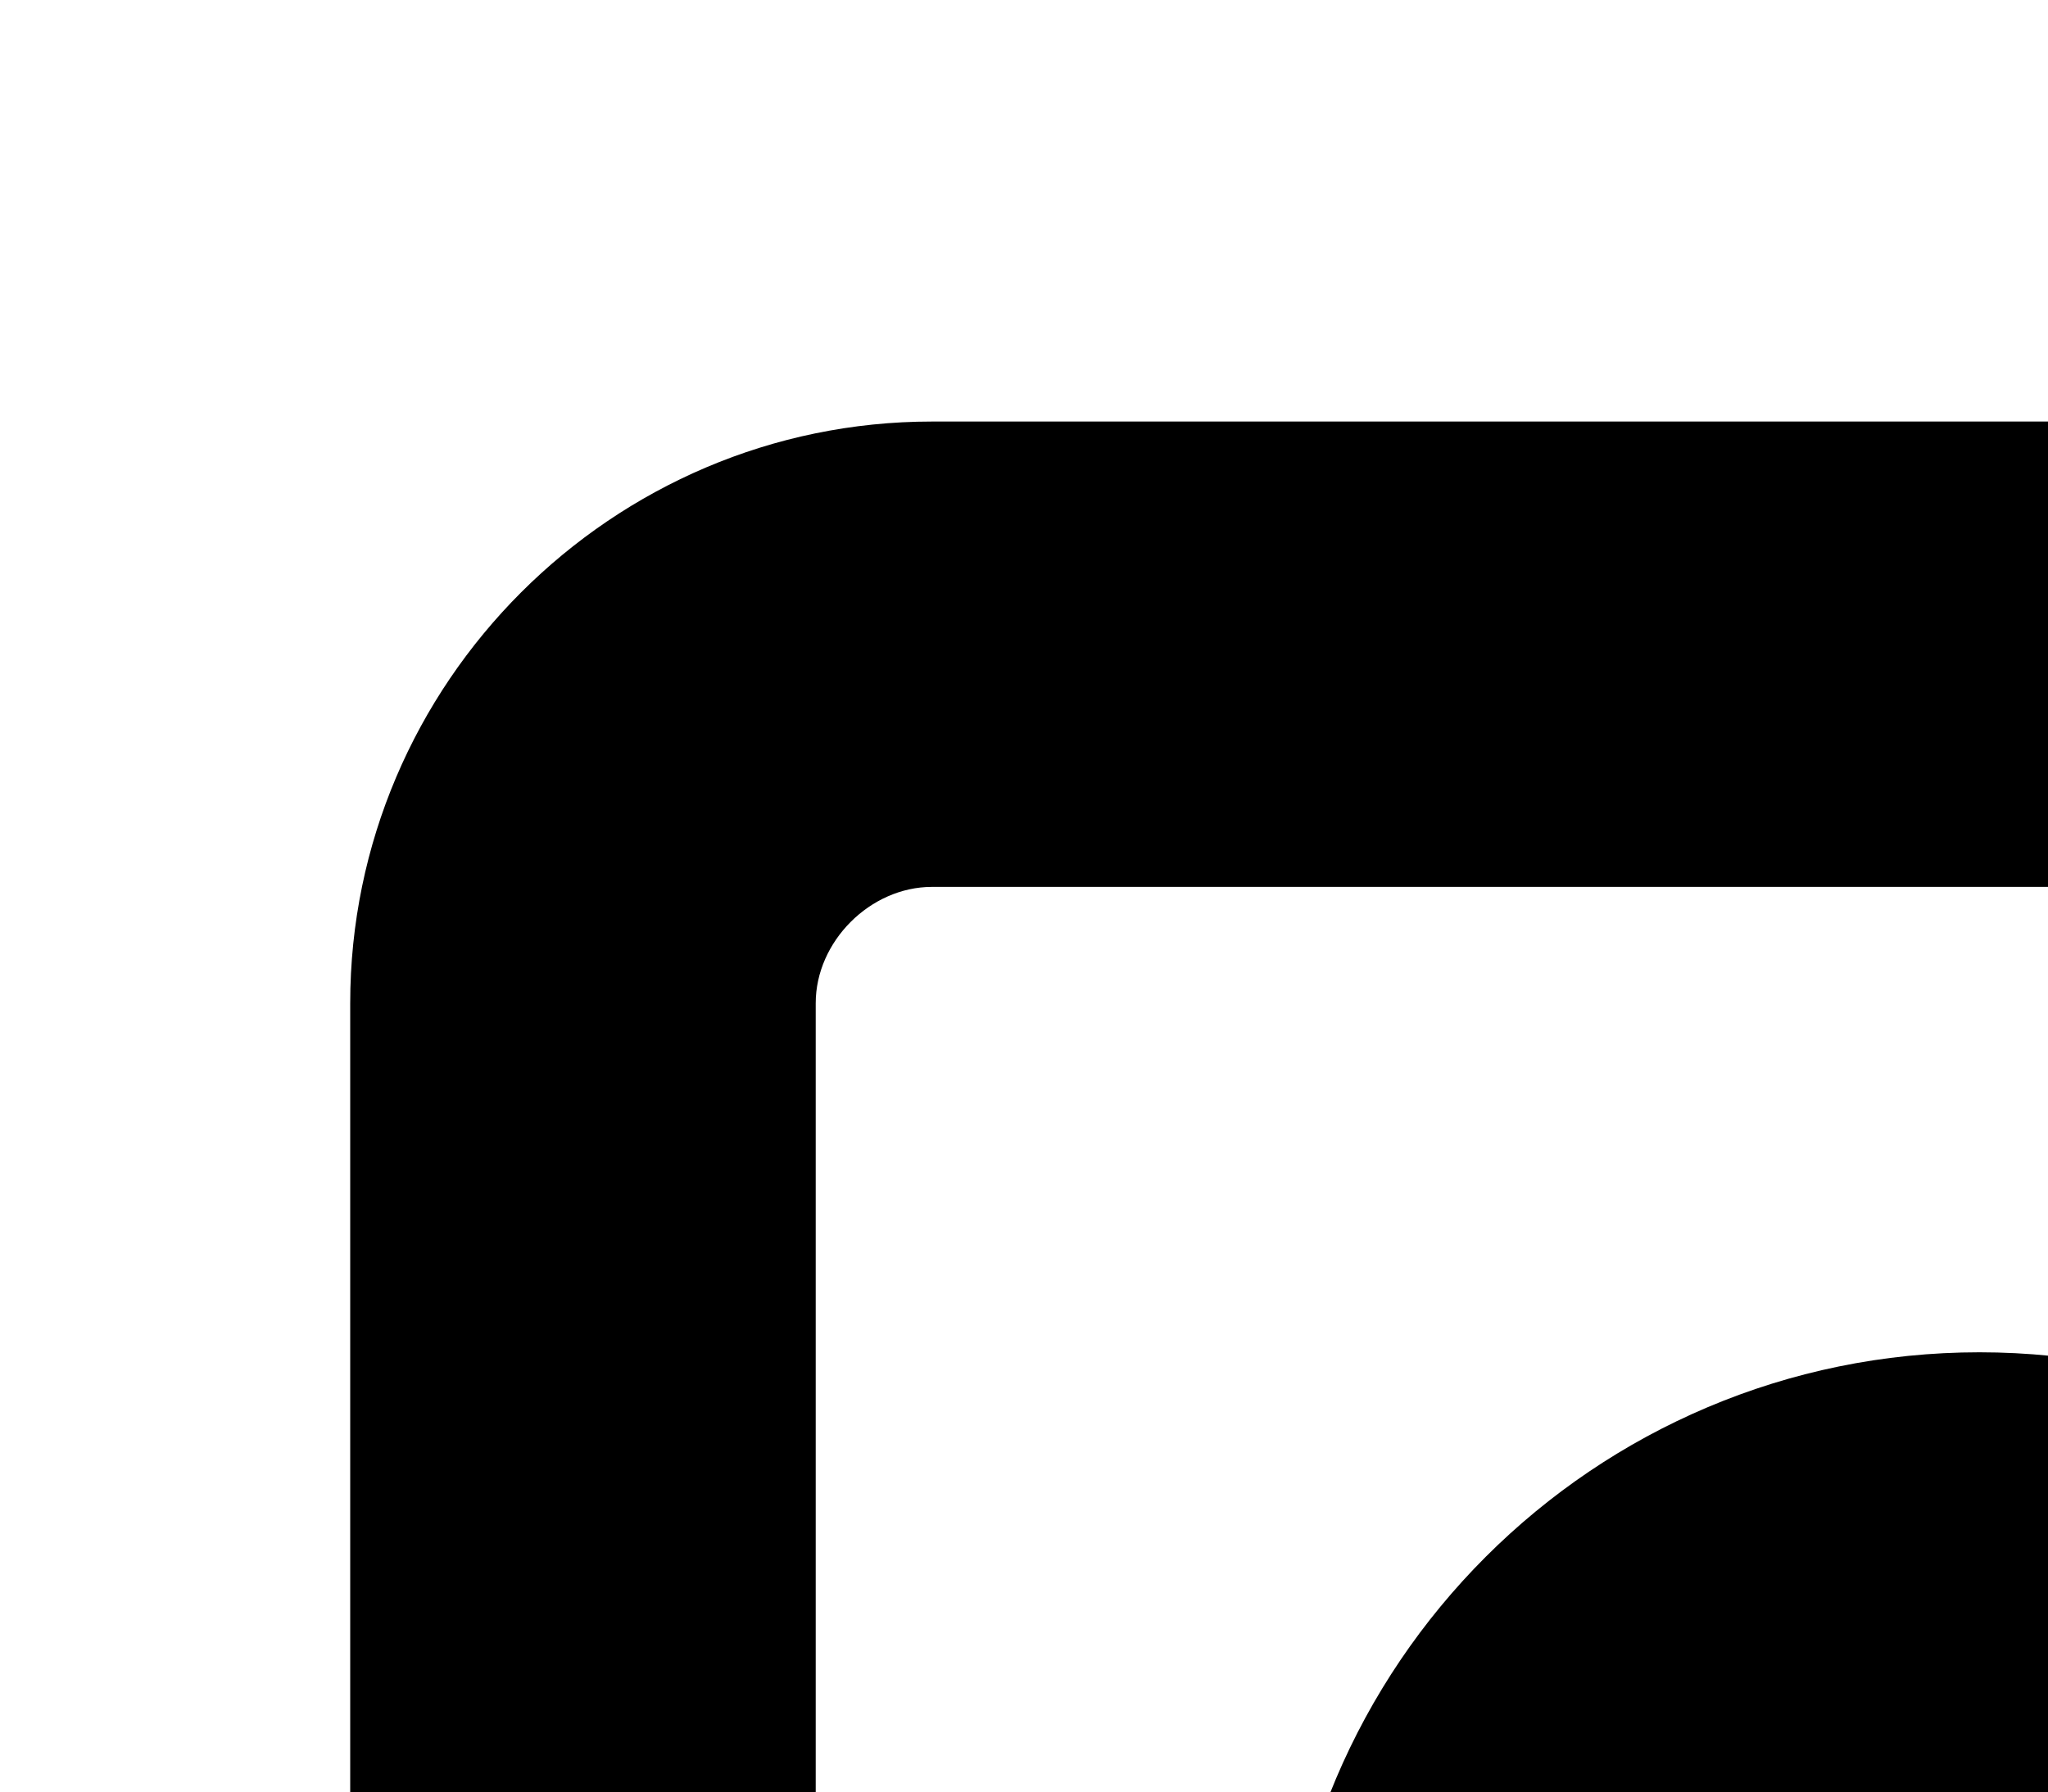
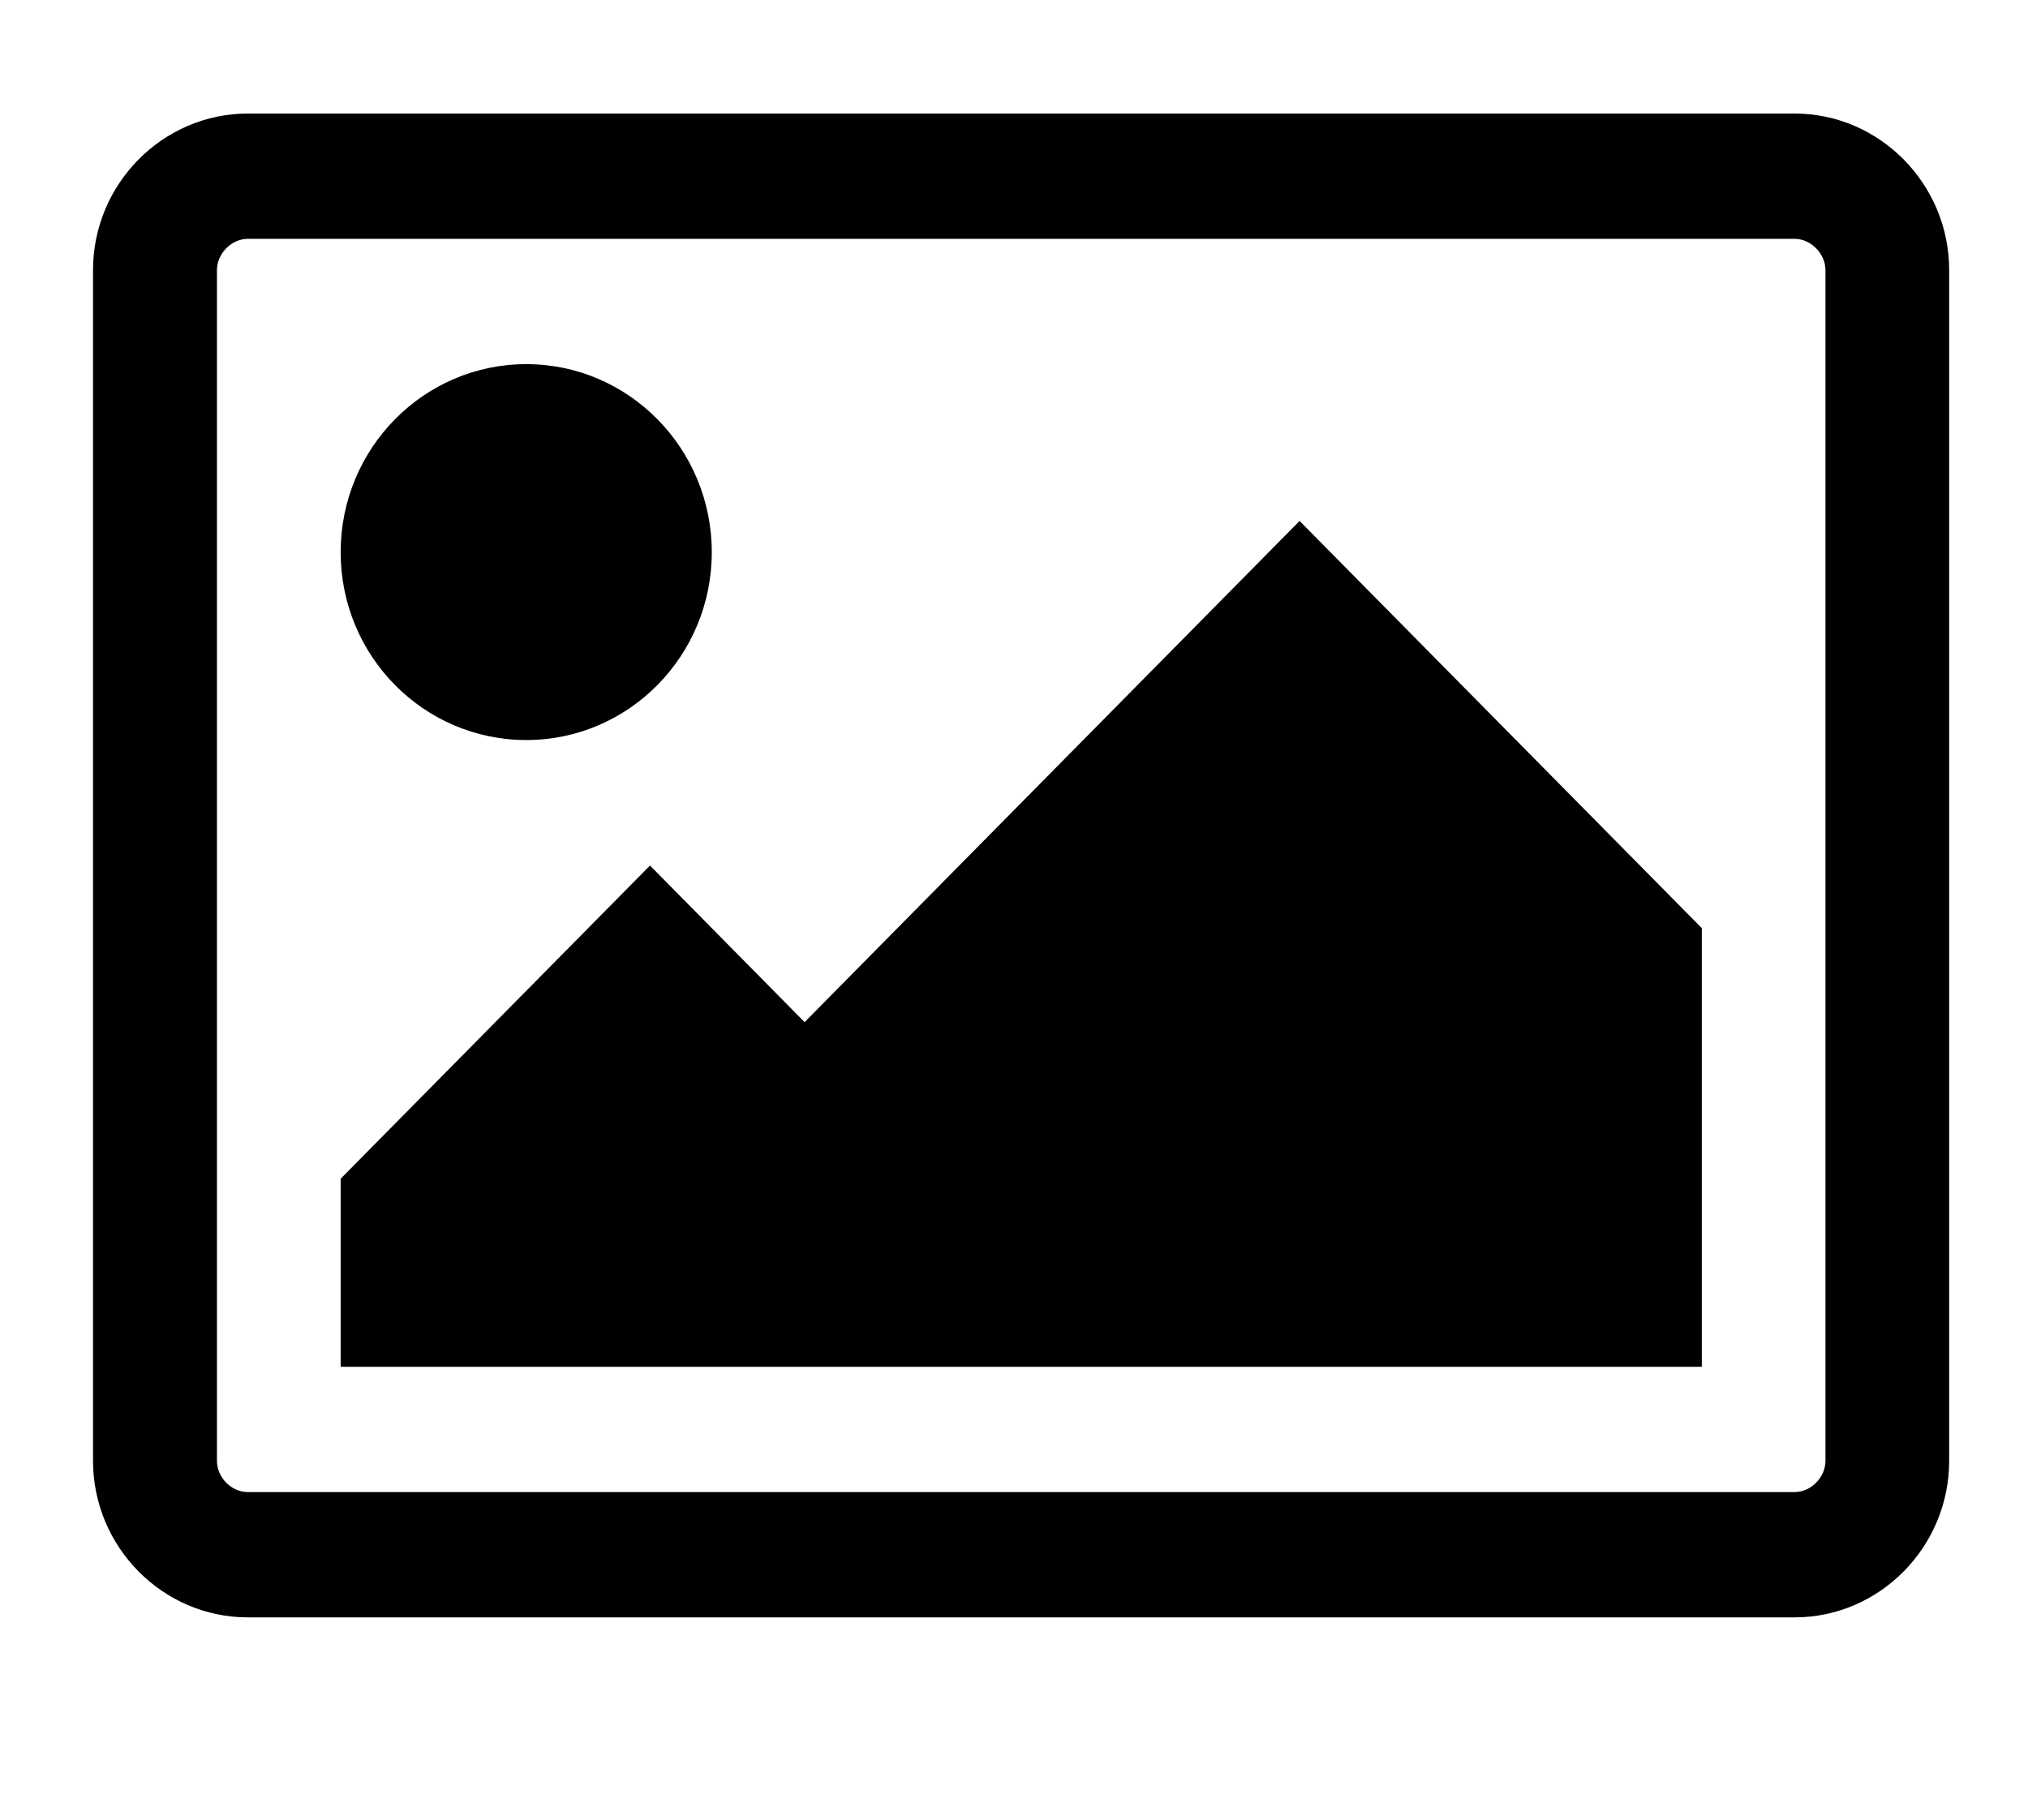
- <svg xmlns="http://www.w3.org/2000/svg" width="40" height="35">
-   <path d="M143.209,105.968c0,6.25-5.113,11.364-11.363,11.364H18.203c-6.25 0-11.363-5.113-11.363-11.364v-86.37c0-6.25,5.113-11.363 11.363-11.363h113.643c6.25,0,11.363,5.113,11.363,11.363V105.968z M18.203,17.326c-1.207,0-2.271,1.068-2.271,2.271v86.37c0,1.207,1.065 2.271,2.271,2.271h113.643c1.203,0,2.274-1.064 2.274-2.271v-86.37c0-1.203-1.071-2.271-2.274-2.271H18.203z M38.661,53.691c-7.529,0-13.641-6.108-13.641-13.635s6.112-13.638,13.641-13.638 c7.526,0,13.632,6.111,13.632,13.638S46.188,53.691,38.661,53.691z M125.025,99.15H25.02V85.51l22.73-22.724l11.363,11.36l36.365-36.361l29.547,29.547V99.15z" />
+ <svg xmlns="http://www.w3.org/2000/svg" width="39pt" height="35pt" viewBox="0 0 39 35" version="1.1">
+   <g id="surface1">
+     <path style=" stroke:none;fill-rule:nonzero;fill:rgb(0%,0%,0%);fill-opacity:1;" d="M 37.484 28.098 C 37.484 29.754 36.145 31.109 34.512 31.109 L 4.766 31.109 C 3.129 31.109 1.789 29.754 1.789 28.098 L 1.789 5.195 C 1.789 3.539 3.129 2.184 4.766 2.184 L 34.512 2.184 C 36.145 2.184 37.484 3.539 37.484 5.195 Z M 4.766 4.594 C 4.449 4.594 4.172 4.879 4.172 5.195 L 4.172 28.098 C 4.172 28.418 4.449 28.699 4.766 28.699 L 34.512 28.699 C 34.824 28.699 35.105 28.418 35.105 28.098 L 35.105 5.195 C 35.105 4.879 34.824 4.594 34.512 4.594 Z M 10.121 14.234 C 8.148 14.234 6.551 12.617 6.551 10.621 C 6.551 8.625 8.148 7.004 10.121 7.004 C 12.09 7.004 13.688 8.625 13.688 10.621 C 13.688 12.617 12.09 14.234 10.121 14.234 Z M 32.727 26.289 L 6.551 26.289 L 6.551 22.672 L 12.5 16.648 L 15.473 19.66 L 24.992 10.02 L 32.727 17.852 Z M 32.727 26.289 " />
+   </g>
</svg>
